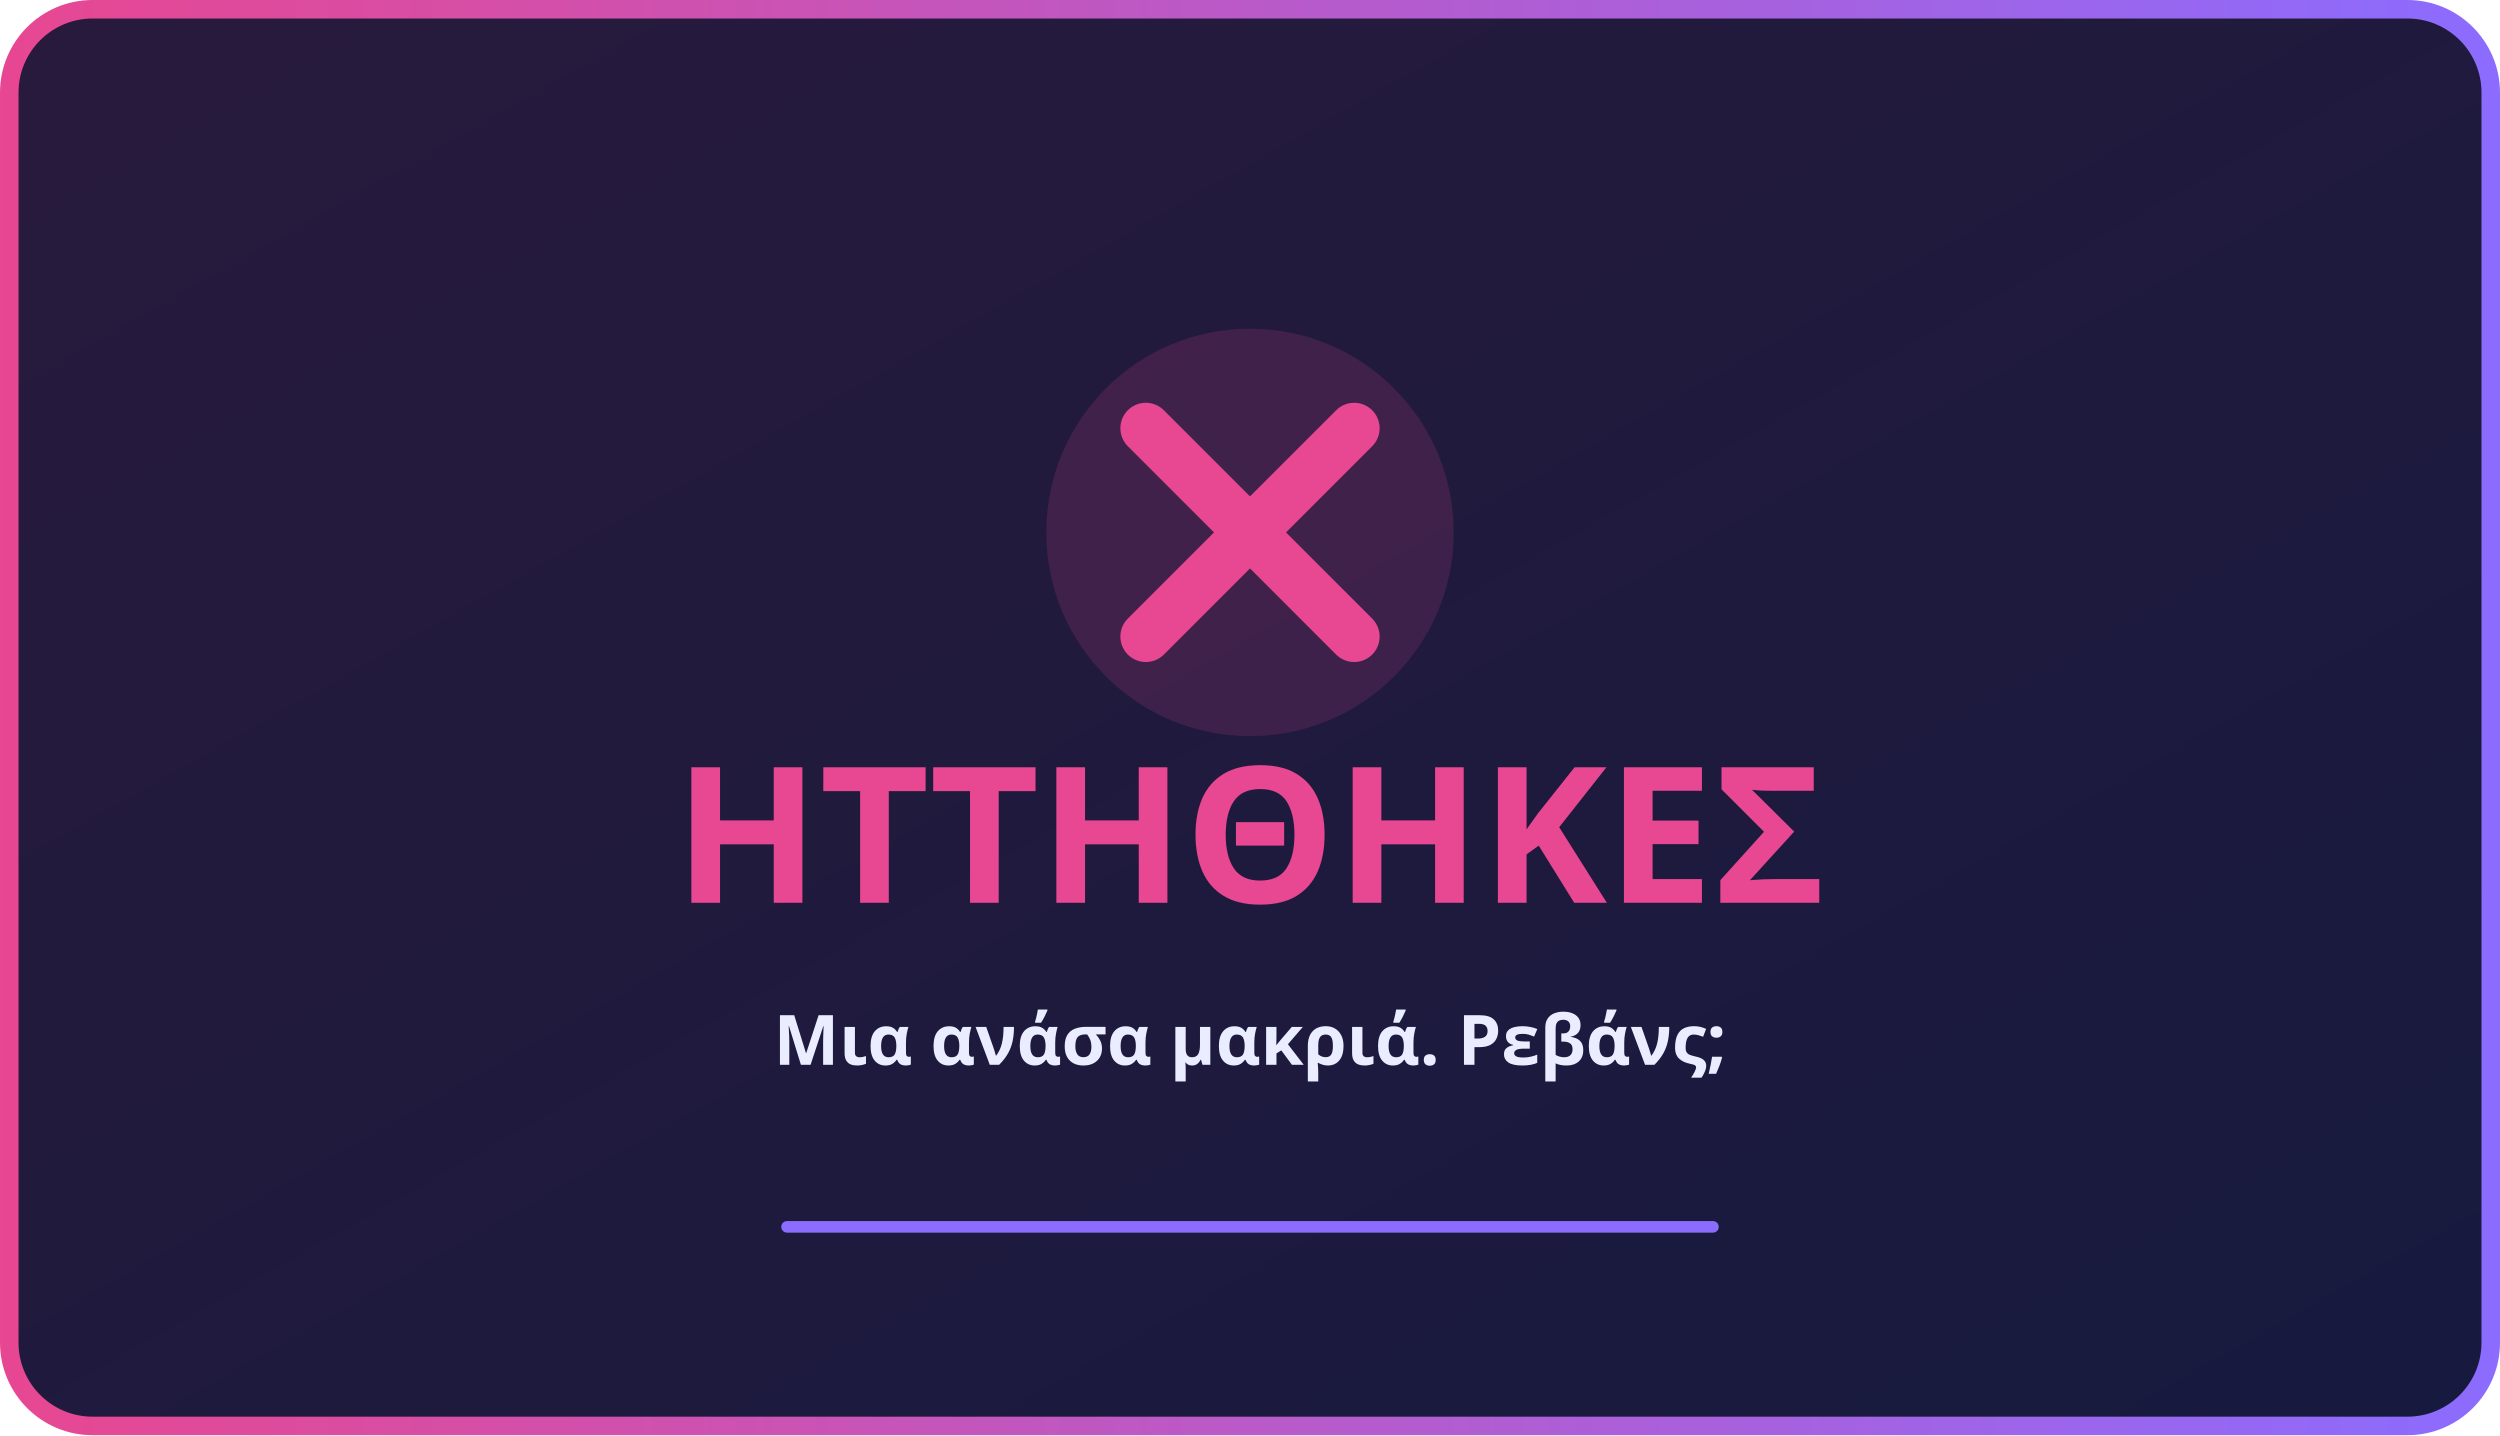
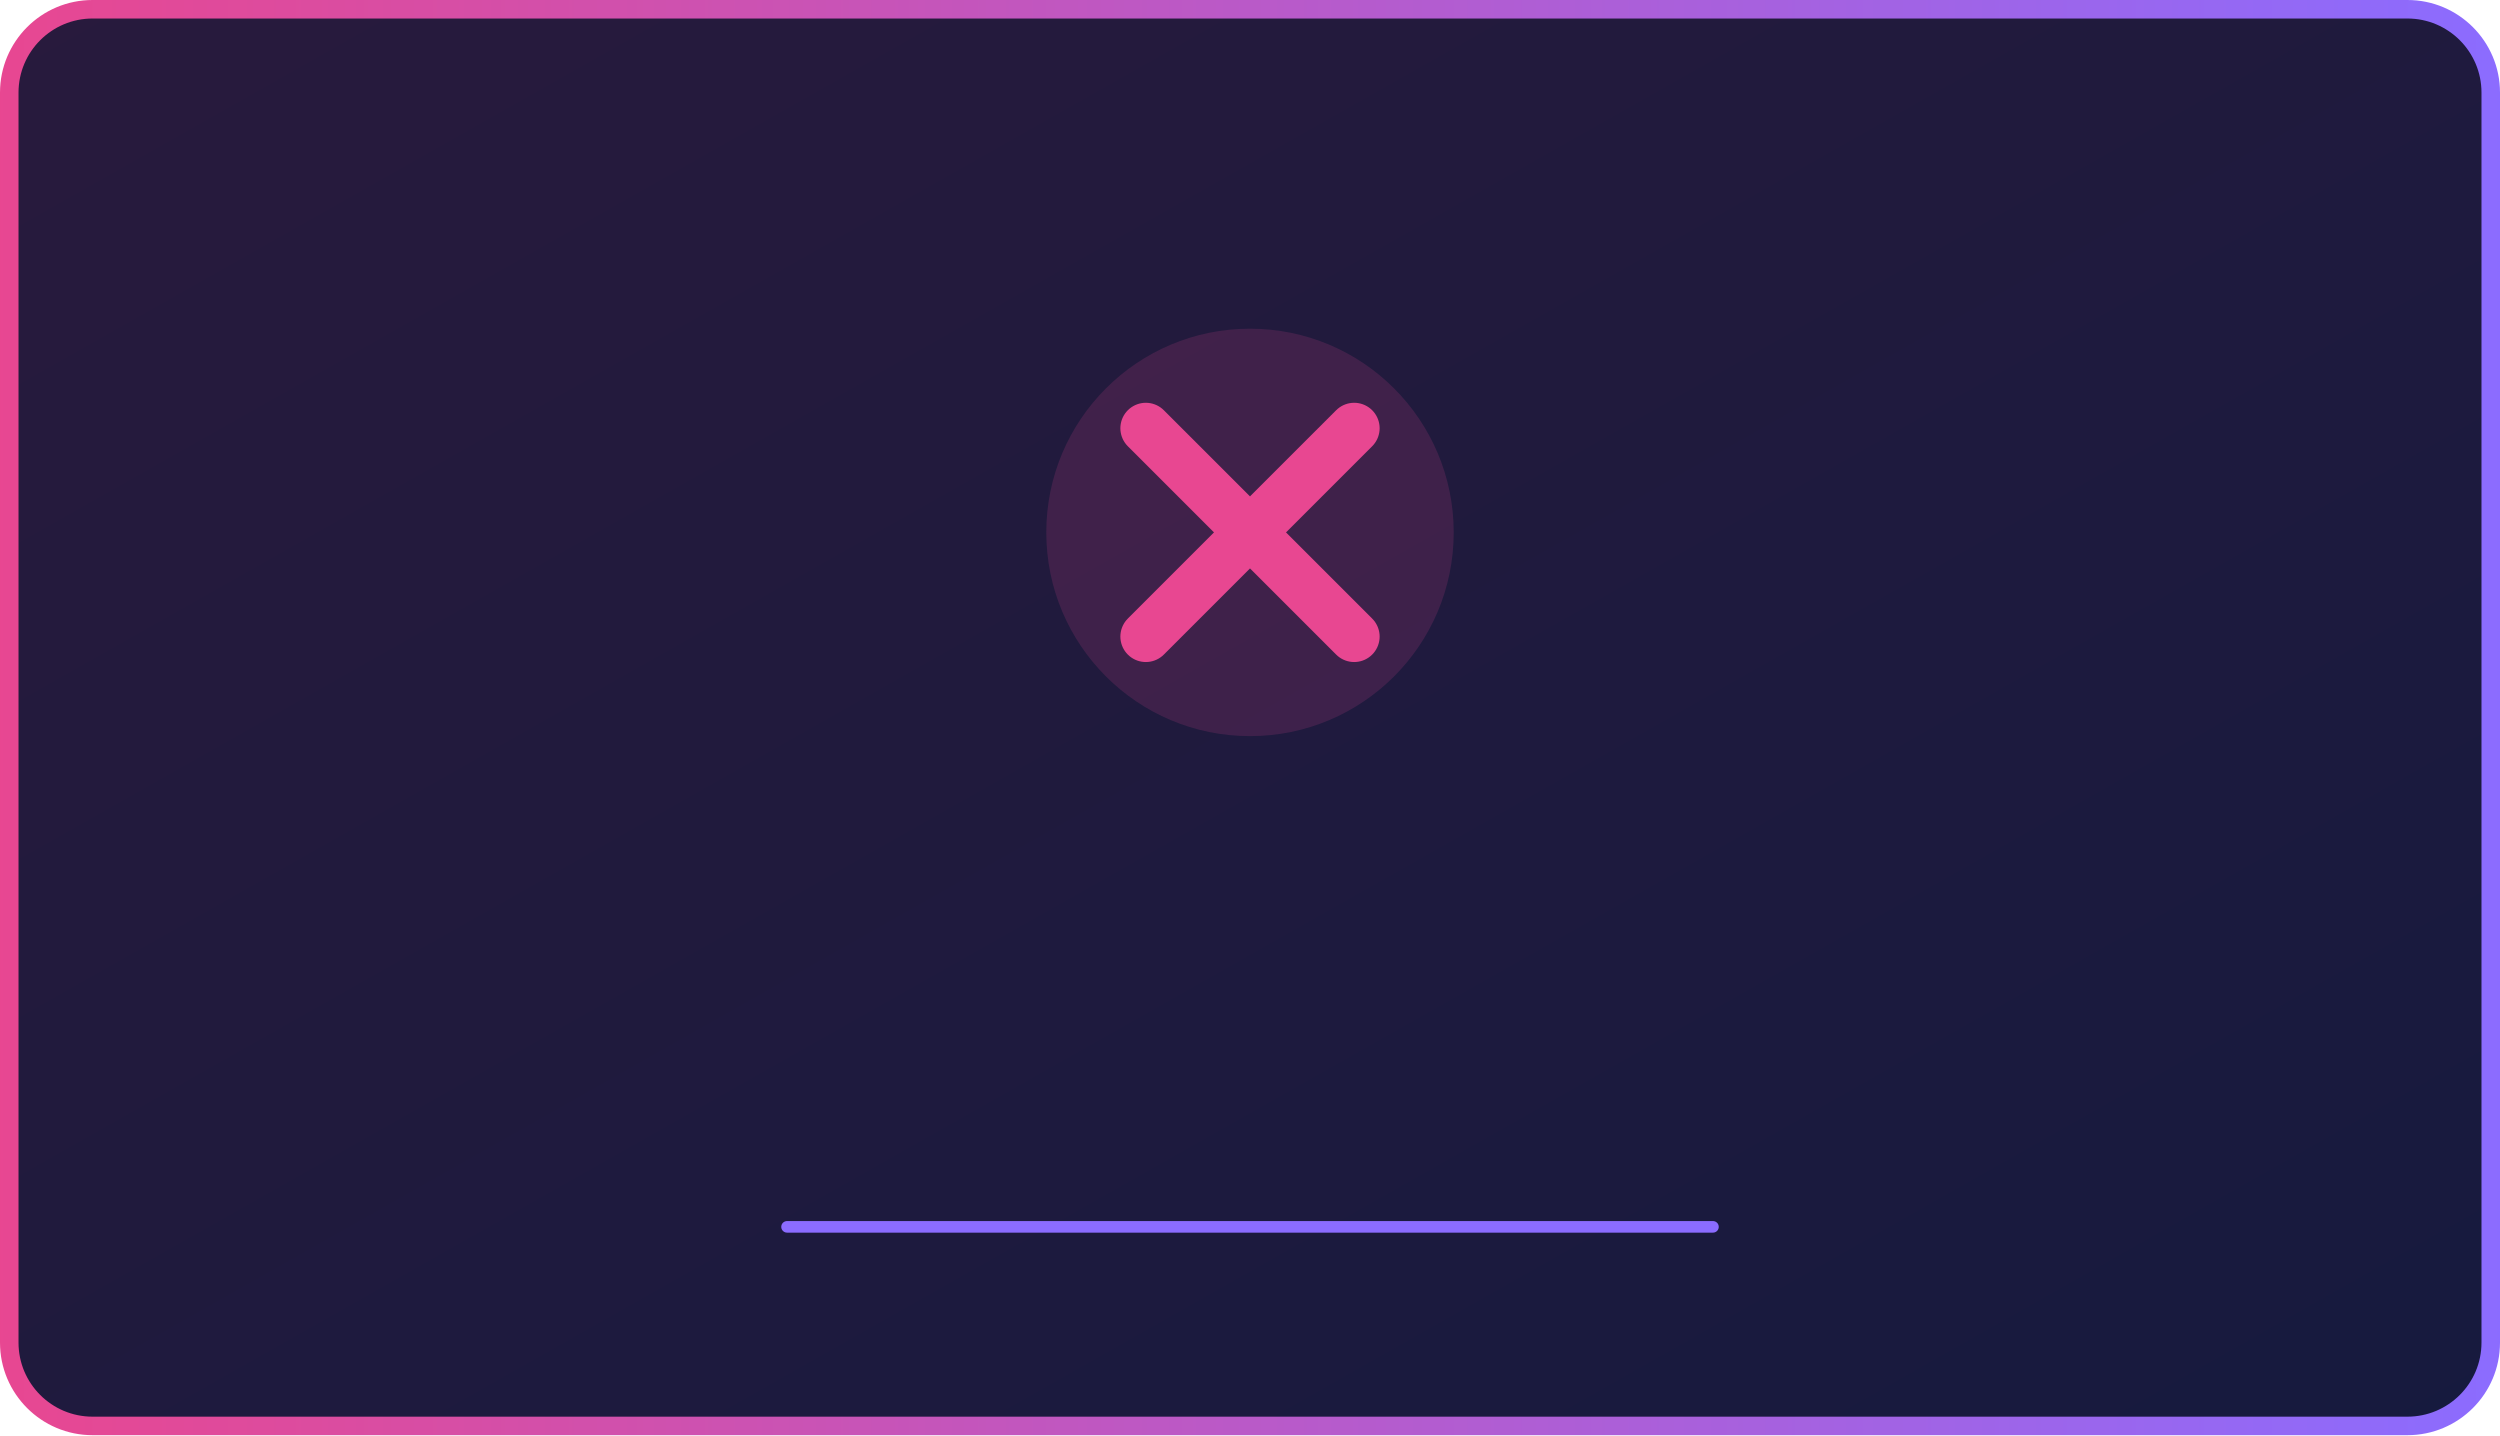
<svg xmlns="http://www.w3.org/2000/svg" width="1080" height="620" viewBox="0 0 1080 620">
  <defs>
    <linearGradient id="bg" x1="0" y1="0" x2="1" y2="1">
      <stop stop-color="#281A3D" />
      <stop offset="1" stop-color="#161A3E" />
    </linearGradient>
    <linearGradient id="accent" x1="0" y1="0" x2="1" y2="0">
      <stop stop-color="#E84791" />
      <stop offset="1" stop-color="#8B6CFF" />
    </linearGradient>
  </defs>
  <rect x="4" y="4" width="1072" height="612" rx="36" fill="url(#bg)" stroke="url(#accent)" stroke-width="8" />
  <circle cx="540" cy="230" r="88" fill="#E84791" opacity=".16" />
  <path d="m495 185 90 90M585 185l-90 90" stroke="#E84791" stroke-width="22" stroke-linecap="round" />
-   <text x="540" y="390" text-anchor="middle" fill="#E84791" font-family="sans-serif" font-size="82" font-weight="800">ΗΤΤΗΘΗΚΕΣ</text>
-   <text x="540" y="460" text-anchor="middle" fill="#E9EDFF" font-family="sans-serif" font-size="30" font-weight="600">Μια ανάσα μακριά. Ρεβάνς;</text>
  <path d="M340 530h400" stroke="#8B6CFF" stroke-width="5" stroke-linecap="round" />
</svg>
